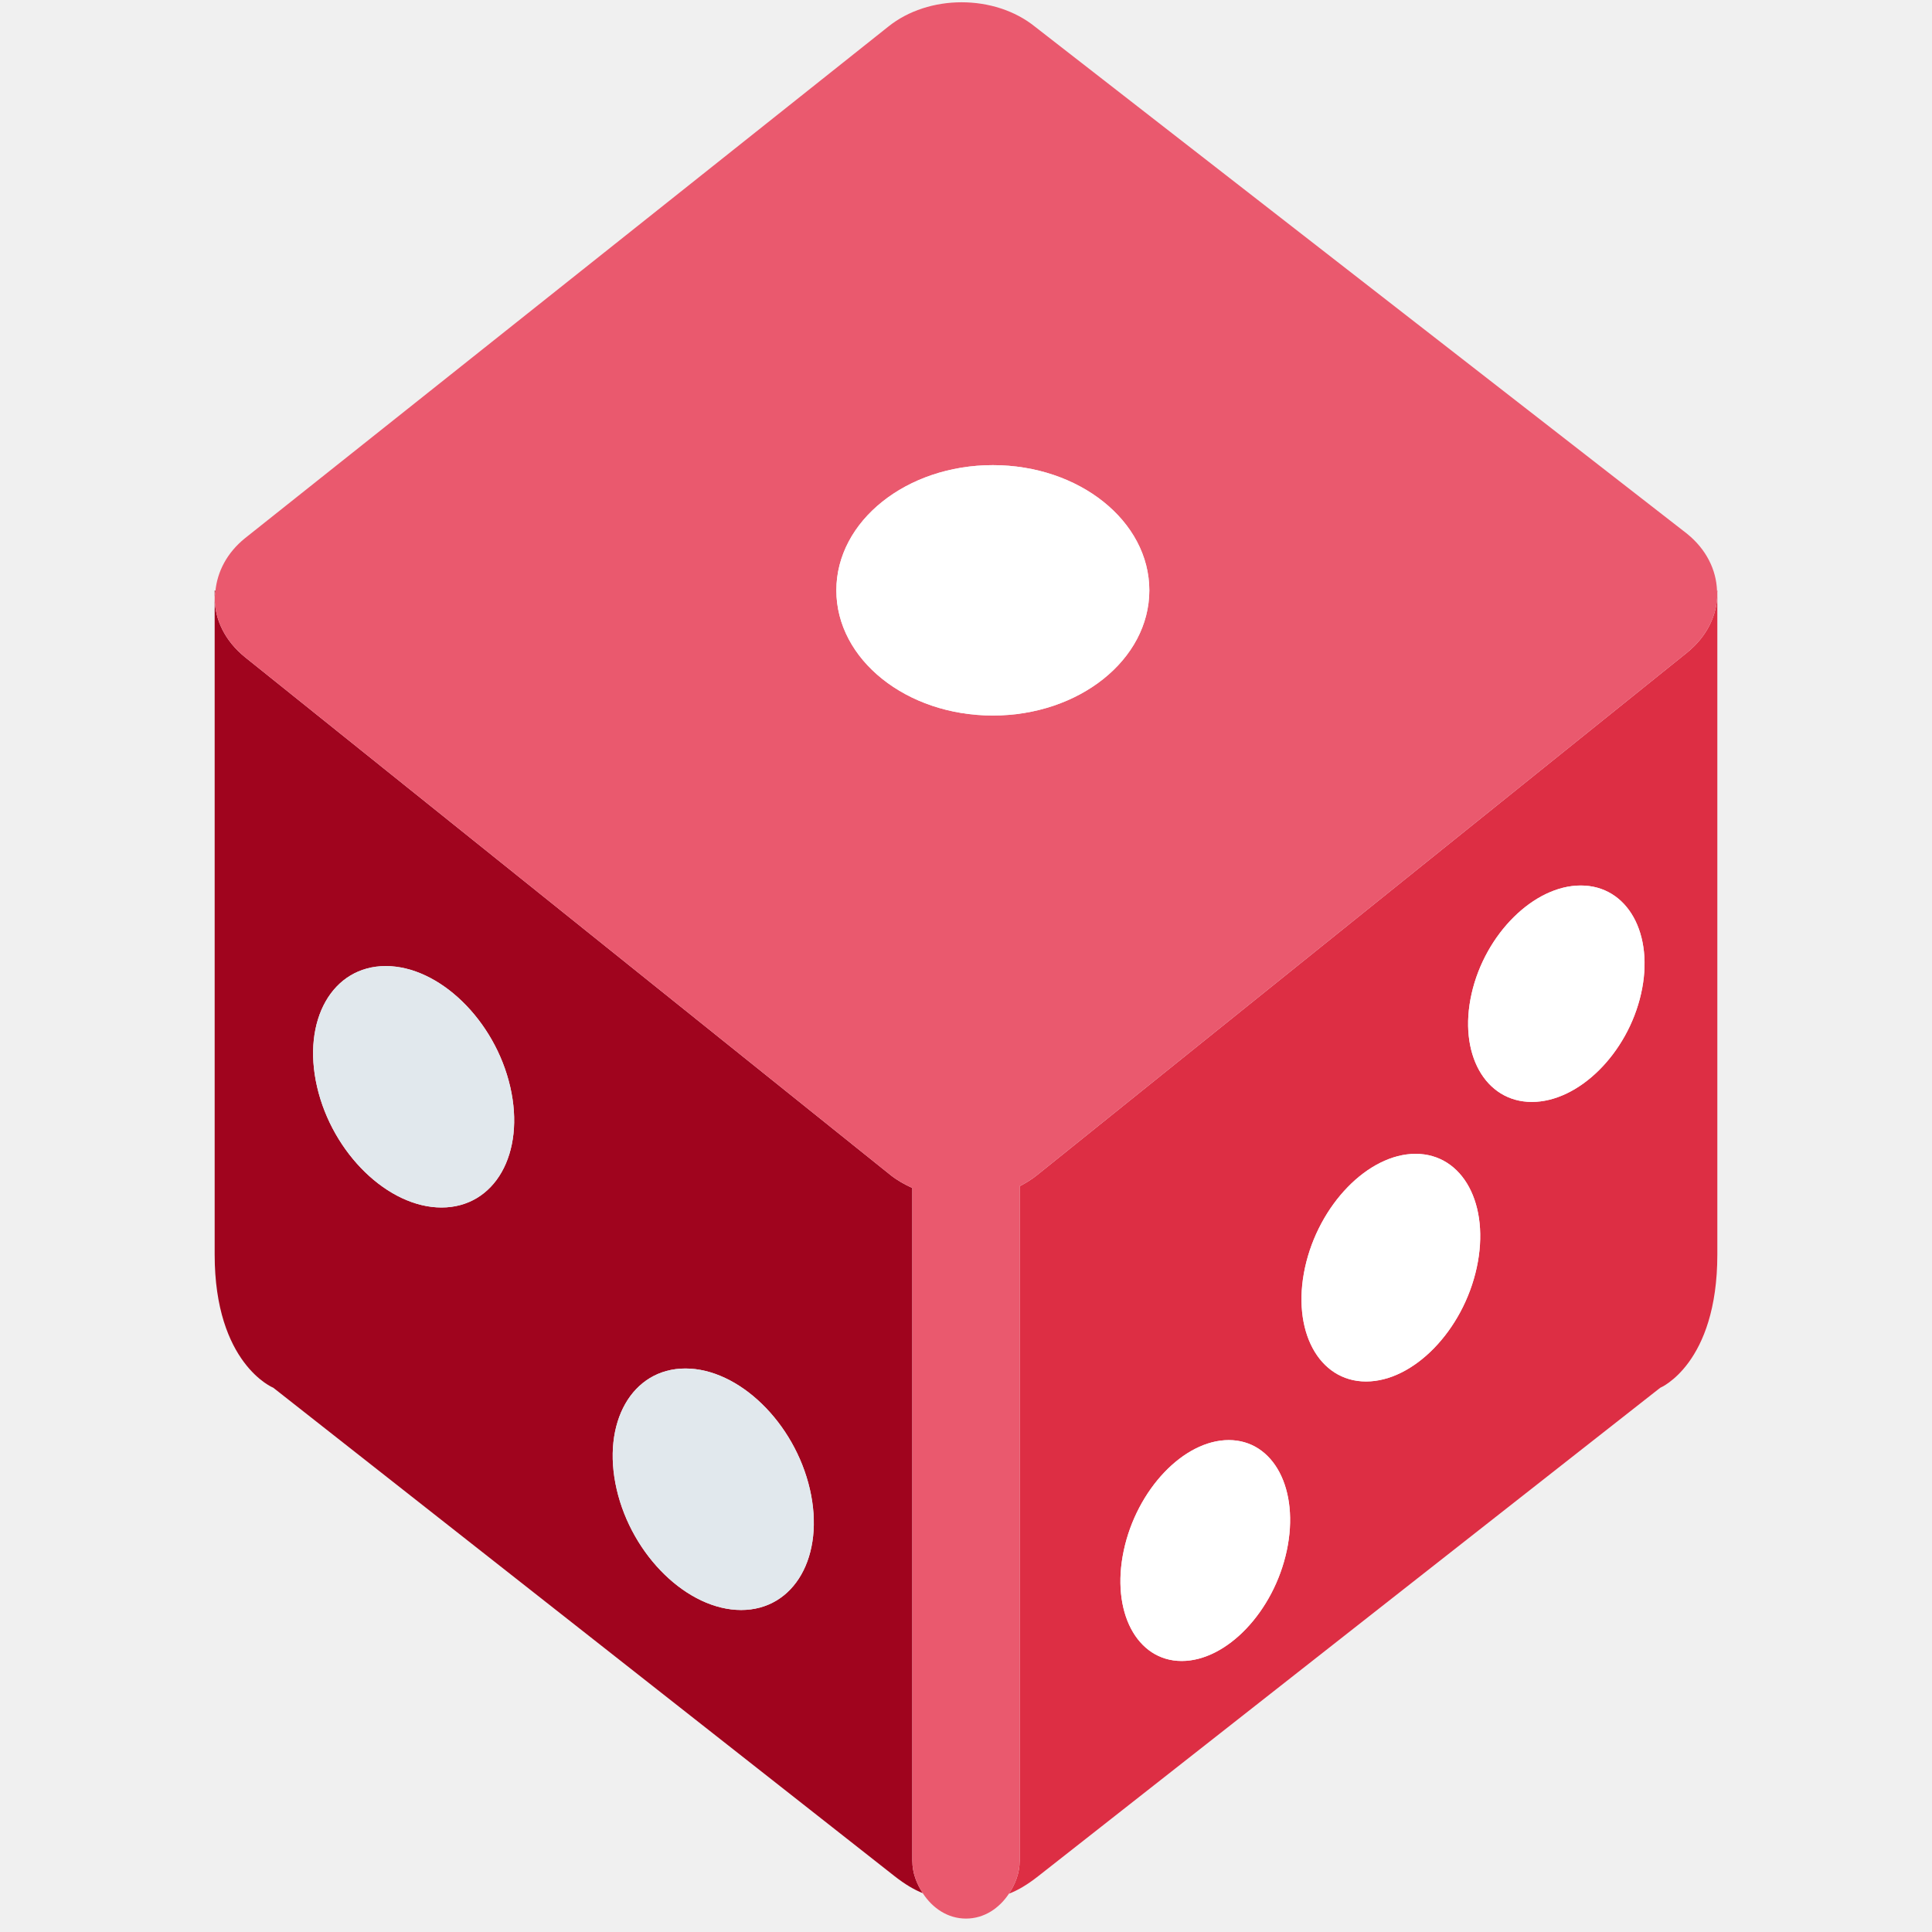
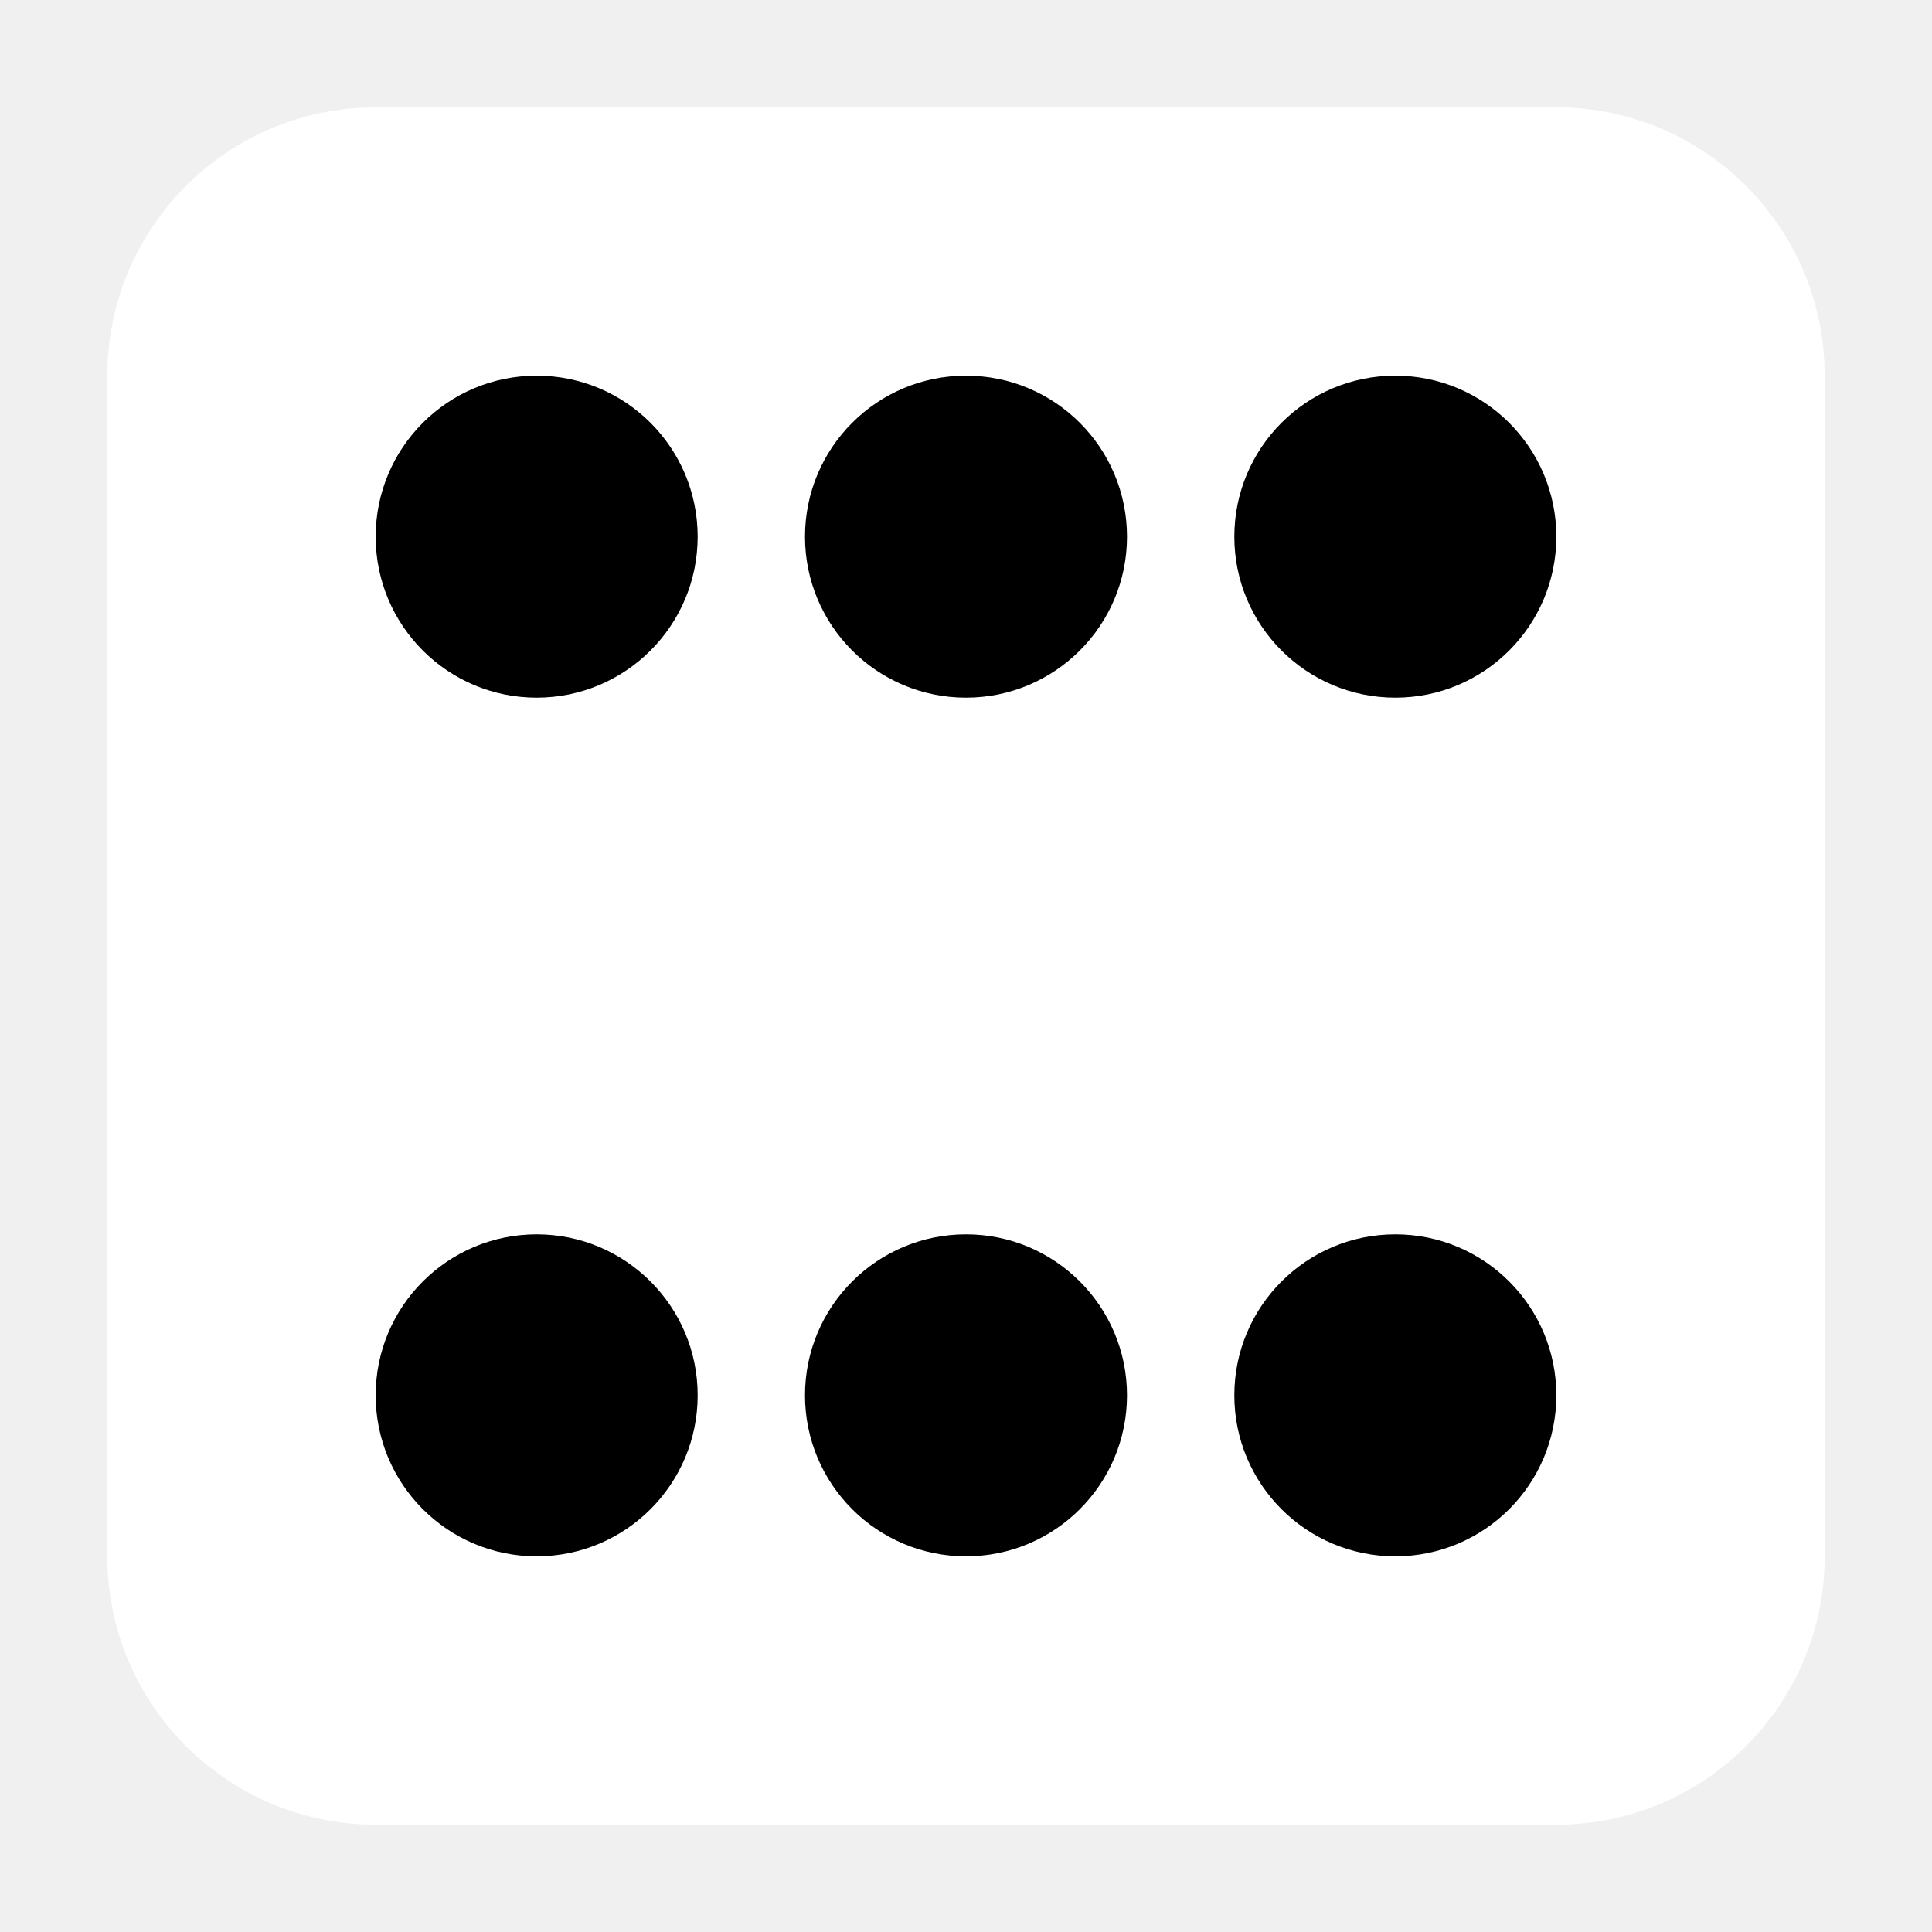
<svg xmlns="http://www.w3.org/2000/svg" viewBox="0 0 36 36">
-   <path fill="#A0041E" d="M4 11v.137c0-.042.011-.084.015-.126L4 11zm13 11.137c-.146-.067-.287-.145-.412-.246L4.565 12.245C4.188 11.94 4 11.539 4 11.137v12.238c0 2.042 1.093 2.484 1.093 2.484l11.574 9.099c.205.161.377.259.528.318-.114-.174-.195-.375-.195-.604V22.137zm-8.773.363c-.994 0-2.033-1.007-2.319-2.25-.287-1.242.287-2.249 1.28-2.249.994 0 2.033 1.007 2.319 2.249.287 1.243-.286 2.25-1.28 2.25zM13.81 30c-.994 0-2.033-1.008-2.319-2.25-.287-1.243.287-2.25 1.281-2.25s2.033 1.007 2.319 2.25c.286 1.242-.287 2.25-1.281 2.25z" />
-   <path fill="#DD2E44" d="M31.435 12.161l-12.104 9.73c-.102.083-.214.152-.331.212v12.569c0 .233-.083.437-.2.614.155-.058.335-.16.548-.328 1.821-1.432 11.588-9.099 11.588-9.099S32 25.417 32 23.375V11.053c0 .402-.188.803-.565 1.108zm-7.457 16.731c-.242 1.137-1.119 2.058-1.958 2.058-.838 0-1.322-.921-1.08-2.058.242-1.137 1.118-2.058 1.957-2.058s1.322.921 1.081 2.058zm3.538-5.271c-.254 1.172-1.178 2.121-2.062 2.121-.883 0-1.392-.949-1.138-2.121.255-1.172 1.179-2.121 2.061-2.121.885 0 1.394.949 1.139 2.121zm3.063-5.105c-.251 1.115-1.163 2.017-2.035 2.017-.872 0-1.375-.902-1.123-2.017.251-1.113 1.162-2.016 2.034-2.016.873 0 1.376.903 1.124 2.016zm1.415-7.511c.001.016.006.032.006.048V11l-.006.005z" />
-   <path fill="#EA596E" d="M31.435 9.945L19.289.5c-.753-.61-1.988-.61-2.742 0L4.565 10.029c-.338.273-.515.624-.551.983-.003.042-.014.083-.014.125 0 .402.188.803.565 1.108l12.023 9.646c.125.101.265.178.412.246v12.535c0 .229.081.43.194.604.181.28.466.474.806.474.336 0 .619-.19.8-.464.117-.176.2-.38.2-.614V22.103c.117-.06.229-.129.331-.212l12.104-9.73c.377-.305.565-.706.565-1.108 0-.016-.005-.032-.006-.049-.014-.385-.198-.767-.559-1.059zM18.5 8.667c1.61 0 2.916 1.044 2.916 2.333 0 1.289-1.306 2.333-2.916 2.333-1.611 0-2.916-1.044-2.916-2.333 0-1.289 1.305-2.333 2.916-2.333z" />
-   <ellipse fill="#FFF" cx="18.5" cy="11" rx="2.916" ry="2.333" />
-   <path fill="#FFF" d="M29.455 16.5c-.872 0-1.783.903-2.034 2.016-.252 1.115.251 2.017 1.123 2.017s1.784-.902 2.035-2.017c.252-1.113-.251-2.016-1.124-2.016zm-3.077 5c-.883 0-1.807.949-2.061 2.121-.254 1.172.255 2.121 1.138 2.121.884 0 1.808-.949 2.062-2.121.254-1.172-.255-2.121-1.139-2.121zm-3.482 5.334c-.839 0-1.715.921-1.957 2.058-.242 1.137.242 2.058 1.08 2.058.839 0 1.716-.921 1.958-2.058.242-1.137-.242-2.058-1.081-2.058z" />
-   <path fill="#E1E8ED" d="M7.188 18.001c-.994 0-1.567 1.007-1.28 2.249.287 1.243 1.325 2.25 2.319 2.25s1.567-1.007 1.28-2.25c-.286-1.242-1.325-2.249-2.319-2.249zm5.583 7.499c-.994 0-1.567 1.007-1.281 2.25.287 1.242 1.326 2.25 2.32 2.25.994 0 1.567-1.008 1.281-2.25-.287-1.243-1.326-2.25-2.32-2.25z" />
+   <rect x="2" y="2" width="32" height="32" rx="5" ry="5" fill="#fff" />
+   <circle cx="10" cy="10" r="3" fill="#000" />
+   <circle cx="18" cy="10" r="3" fill="#000" />
+   <circle cx="26" cy="10" r="3" fill="#000" />
+   <circle cx="10" cy="26" r="3" fill="#000" />
+   <circle cx="18" cy="26" r="3" fill="#000" />
+   <circle cx="26" cy="26" r="3" fill="#000" />
</svg>
